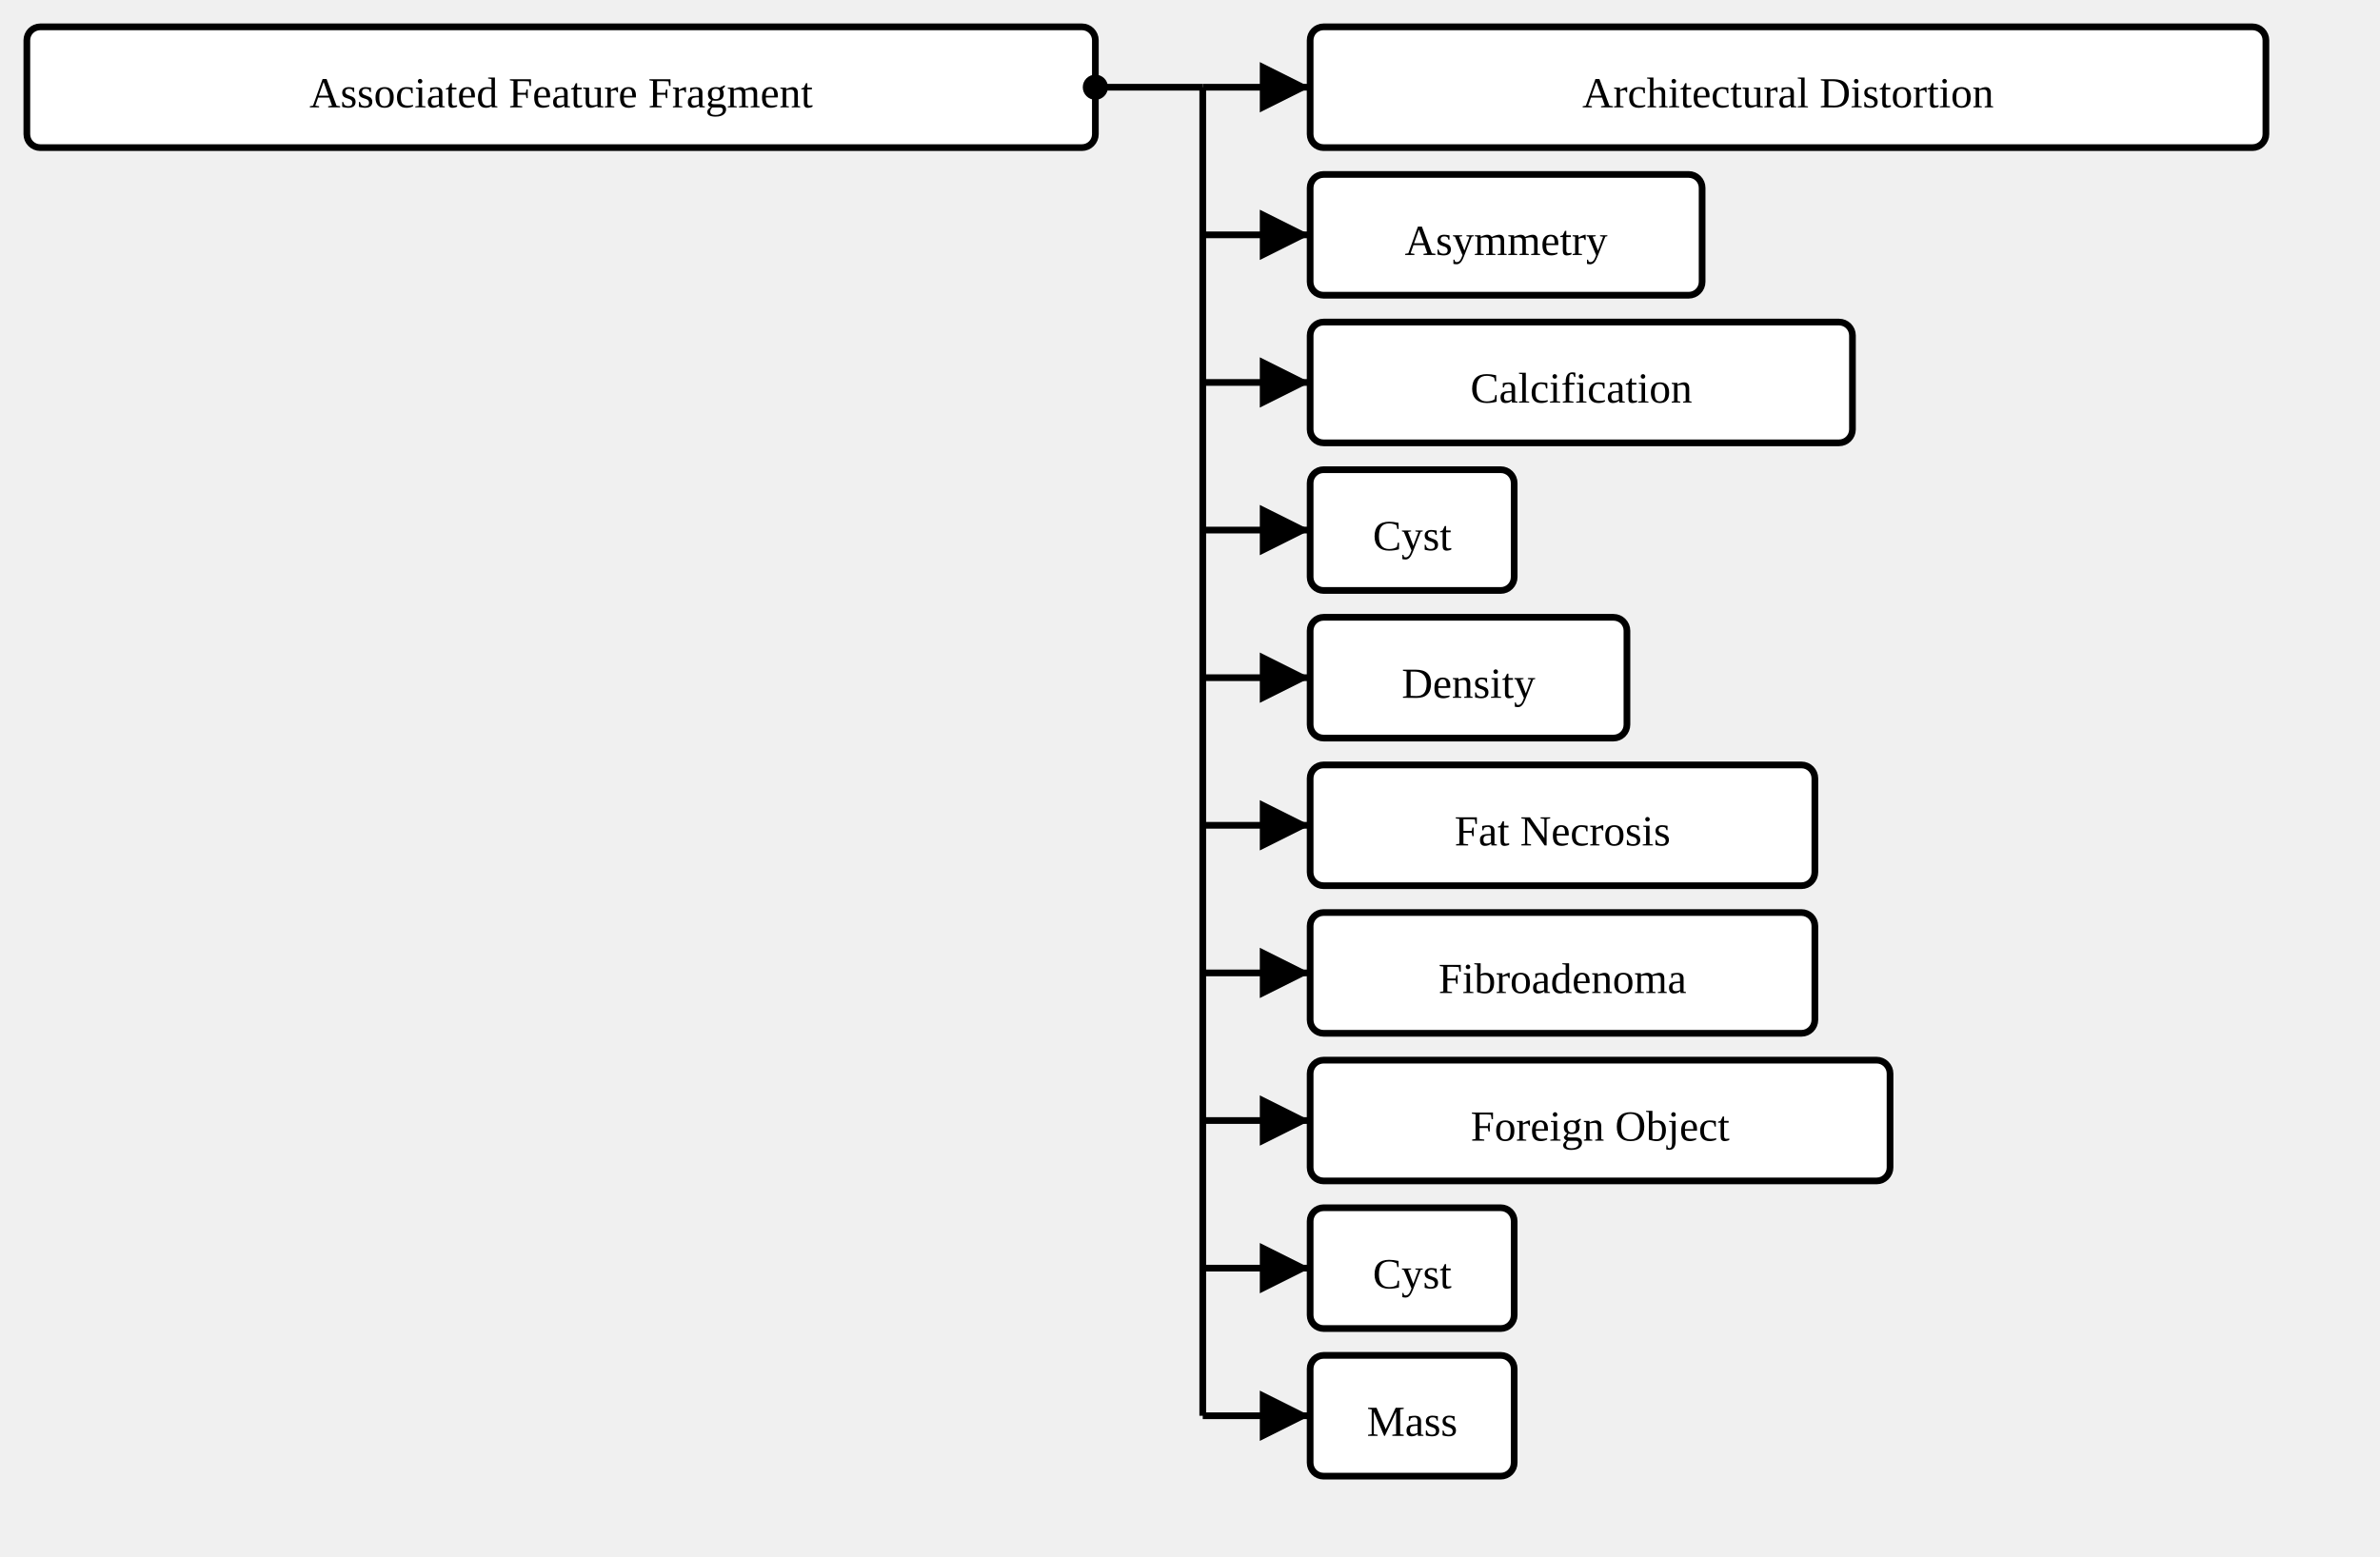
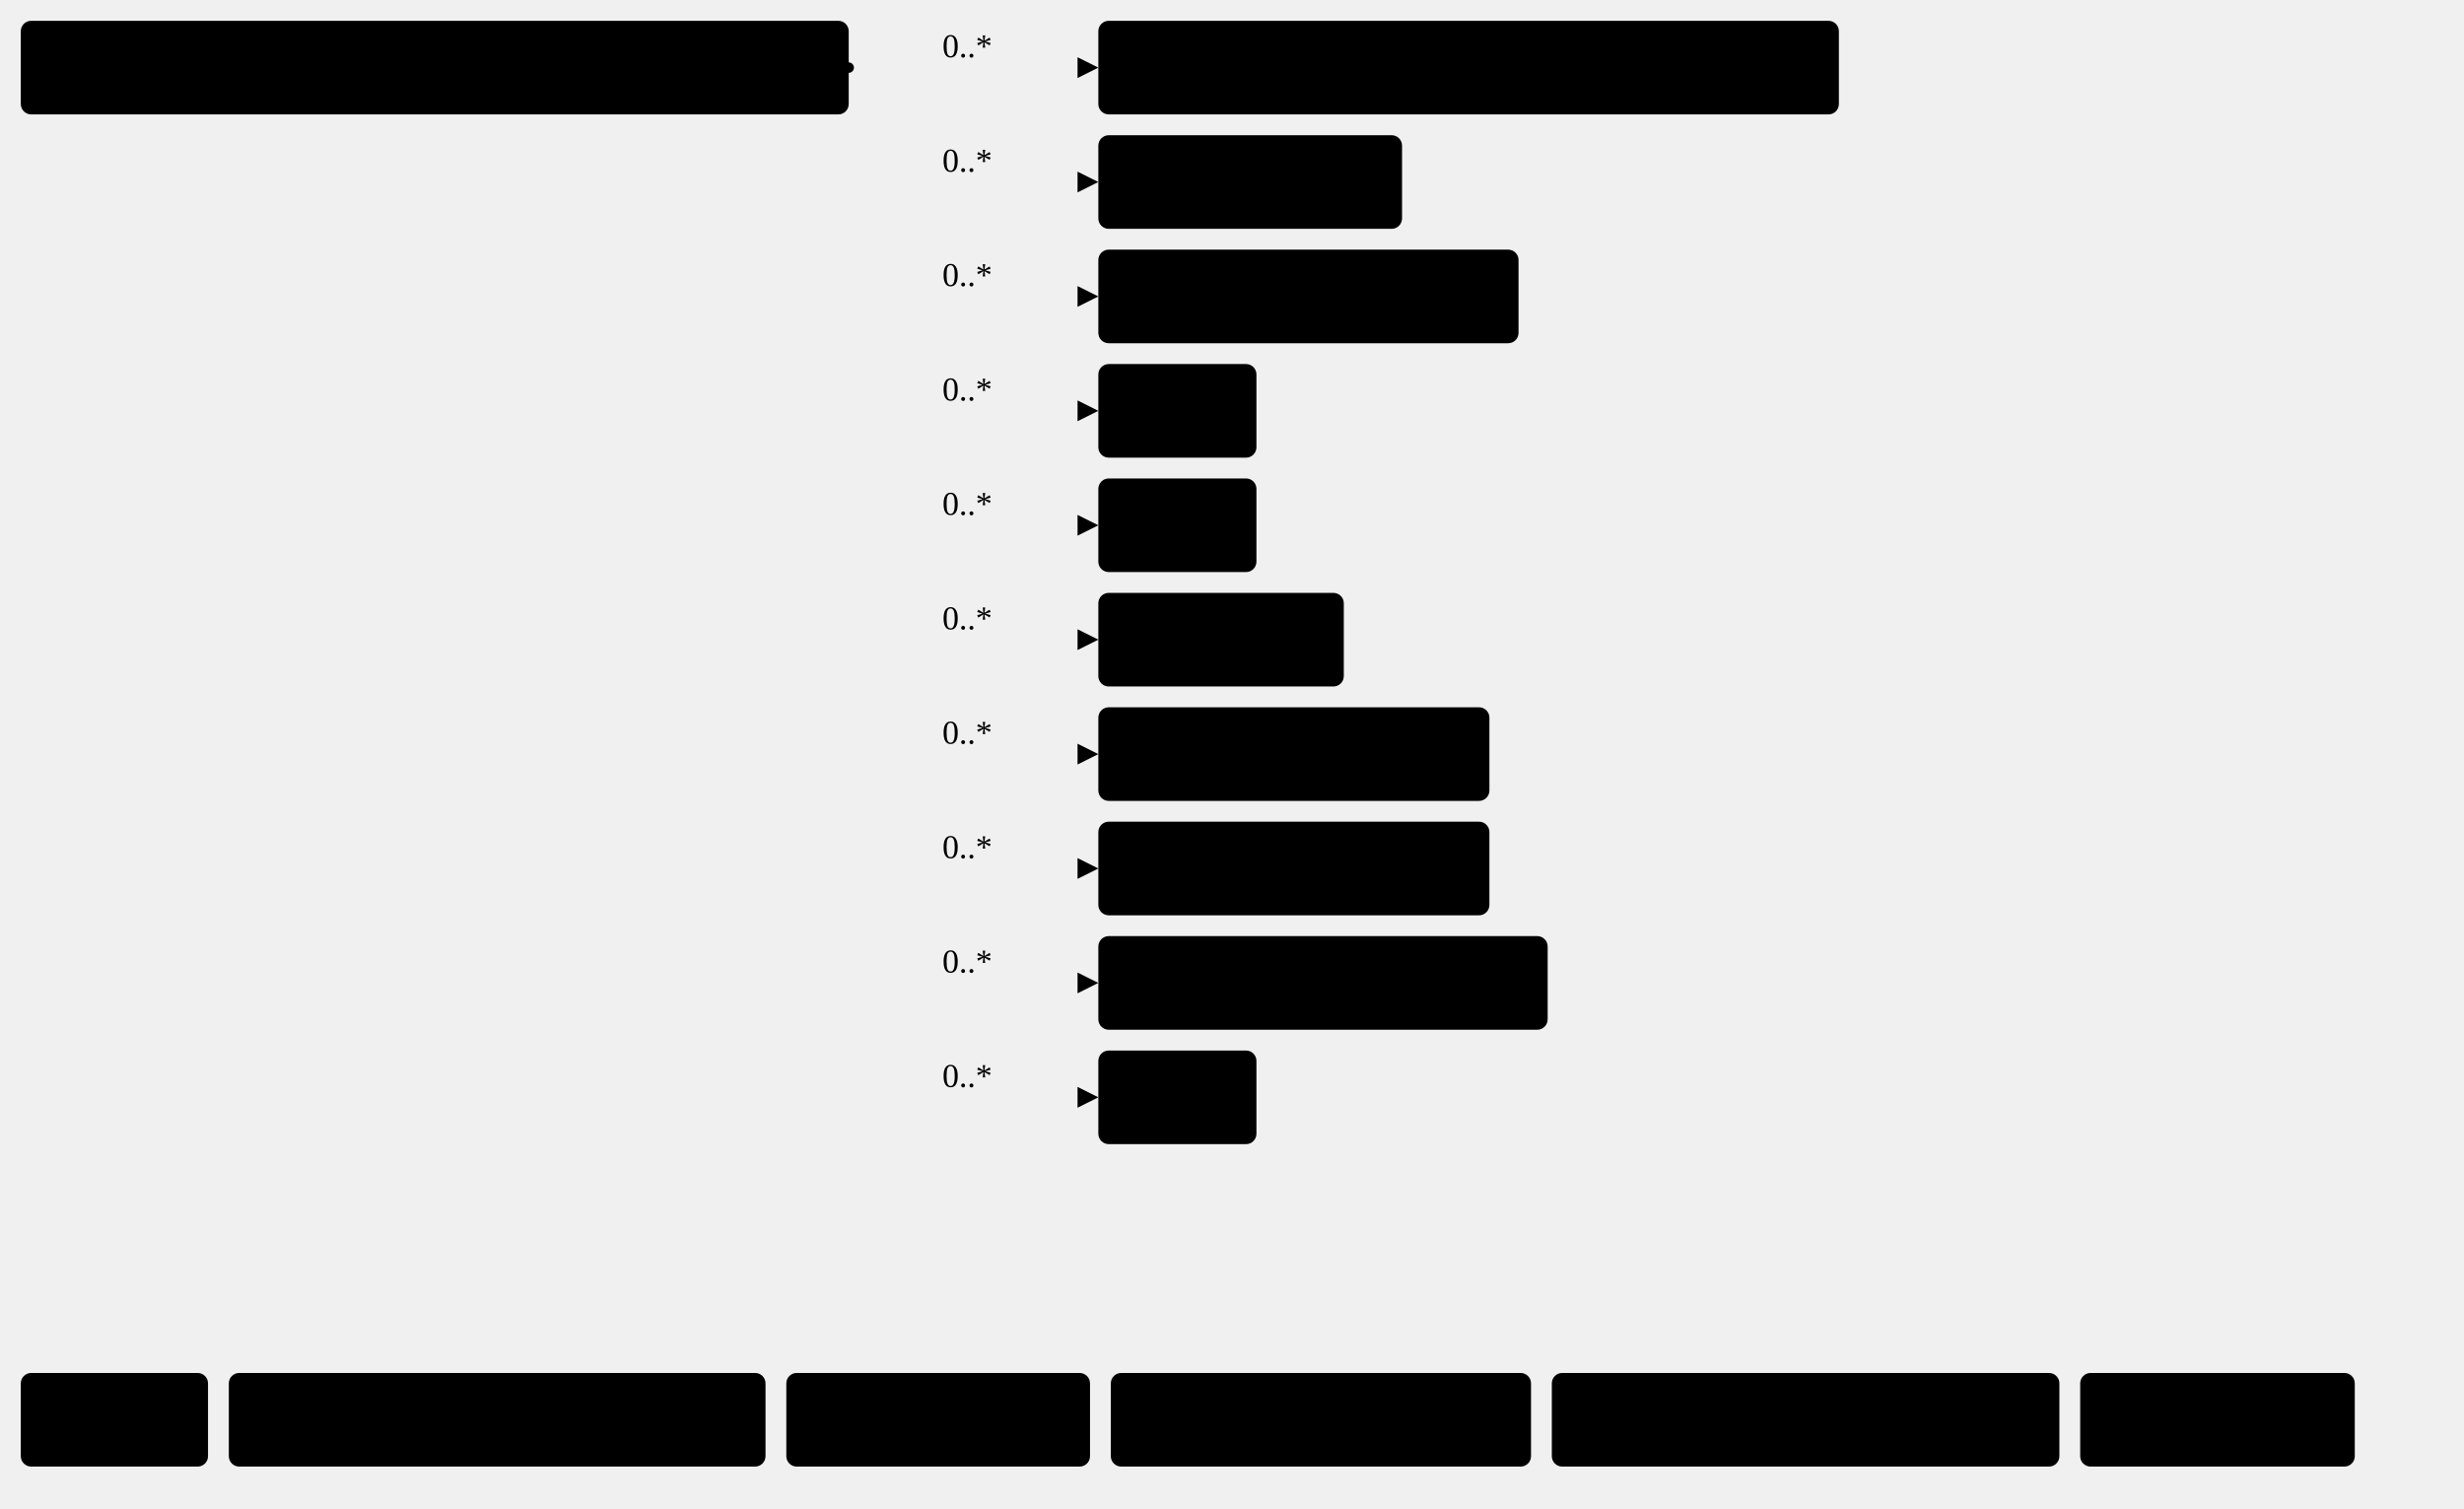
- <svg xmlns="http://www.w3.org/2000/svg" version="1.1" width="664.875" height="435">
+ <svg xmlns="http://www.w3.org/2000/svg" version="1.1" width="888.38" height="543.75">
  <defs>
-     <marker id="arrowStart" markerWidth="3.75" markerHeight="3.75" markerUnits="px" refX="1.875" refY="1.875">
-       <circle fill="Black" stroke-width="0" cx="1.875" cy="1.875" r="1.875" />
+     <marker id="arrowStart" markerWidth="3.75" markerHeight="3.75" markerUnits="px" refX="1.88" refY="1.88">
+       <circle class="connector" cx="1.88" cy="1.88" r="1.88" />
    </marker>
    <marker id="arrowEnd" markerWidth="7.5" markerHeight="7.5" markerUnits="px" refX="7.5" refY="3.75">
-       <polygon fill="Black" stroke-width="0" points="0 0 7.5 3.75 0 7.5" />
+       <polygon class="connector" points="0 0 7.5 3.75 0 7.5" />
    </marker>
  </defs>
  <g>
    <g transform="translate(7.5 7.5)">
      <a href="StructureDefinition-AssociatedFeatureFragment.html" target="_top">
-         <rect class="focus" fill="White" stroke="Black" stroke-width="1.875" x="0" y="0" width="298.5" height="33.75" rx="3.75" ry="3.75" />
+         <rect class="focus" x="0" y="0" width="298.5" height="33.75" rx="3.75" ry="3.75" />
      </a>
      <a href="StructureDefinition-AssociatedFeatureFragment.html" target="_top">
        <text x="149.25" y="22.5" text-anchor="middle" class="focus">Associated Feature Fragment</text>
      </a>
    </g>
-     <line stroke="Black" stroke-width="1.875" marker-end="url(#arrowEnd)" x1="336" y1="24.375" x2="366" y2="24.375" />
-     <line stroke="Black" stroke-width="1.875" marker-end="url(#arrowEnd)" x1="336" y1="65.625" x2="366" y2="65.625" />
-     <line stroke="Black" stroke-width="1.875" marker-end="url(#arrowEnd)" x1="336" y1="106.875" x2="366" y2="106.875" />
-     <line stroke="Black" stroke-width="1.875" marker-end="url(#arrowEnd)" x1="336" y1="148.125" x2="366" y2="148.125" />
-     <line stroke="Black" stroke-width="1.875" marker-end="url(#arrowEnd)" x1="336" y1="189.375" x2="366" y2="189.375" />
-     <line stroke="Black" stroke-width="1.875" marker-end="url(#arrowEnd)" x1="336" y1="230.625" x2="366" y2="230.625" />
-     <line stroke="Black" stroke-width="1.875" marker-end="url(#arrowEnd)" x1="336" y1="271.875" x2="366" y2="271.875" />
-     <line stroke="Black" stroke-width="1.875" marker-end="url(#arrowEnd)" x1="336" y1="313.125" x2="366" y2="313.125" />
-     <line stroke="Black" stroke-width="1.875" marker-end="url(#arrowEnd)" x1="336" y1="354.375" x2="366" y2="354.375" />
-     <line stroke="Black" stroke-width="1.875" marker-end="url(#arrowEnd)" x1="336" y1="395.625" x2="366" y2="395.625" />
-     <line stroke="Black" stroke-width="1.875" marker-start="url(#arrowStart)" x1="306" y1="24.375" x2="336" y2="24.375" />
-     <line stroke="Black" stroke-width="1.875" x1="336" y1="24.375" x2="336" y2="395.625" />
+     <line class="connector" marker-end="url(#arrowEnd)" x1="336" y1="24.38" x2="396" y2="24.38" />
+     <text x="339.75" y="20.62" text-anchor="right" class="lhsText">0..*</text>
+     <line class="connector" marker-end="url(#arrowEnd)" x1="336" y1="65.62" x2="396" y2="65.62" />
+     <text x="339.75" y="61.88" text-anchor="right" class="lhsText">0..*</text>
+     <line class="connector" marker-end="url(#arrowEnd)" x1="336" y1="106.88" x2="396" y2="106.88" />
+     <text x="339.75" y="103.12" text-anchor="right" class="lhsText">0..*</text>
+     <line class="connector" marker-end="url(#arrowEnd)" x1="336" y1="148.12" x2="396" y2="148.12" />
+     <text x="339.75" y="144.38" text-anchor="right" class="lhsText">0..*</text>
+     <line class="connector" marker-end="url(#arrowEnd)" x1="336" y1="189.38" x2="396" y2="189.38" />
+     <text x="339.75" y="185.62" text-anchor="right" class="lhsText">0..*</text>
+     <line class="connector" marker-end="url(#arrowEnd)" x1="336" y1="230.62" x2="396" y2="230.62" />
+     <text x="339.75" y="226.88" text-anchor="right" class="lhsText">0..*</text>
+     <line class="connector" marker-end="url(#arrowEnd)" x1="336" y1="271.88" x2="396" y2="271.88" />
+     <text x="339.75" y="268.12" text-anchor="right" class="lhsText">0..*</text>
+     <line class="connector" marker-end="url(#arrowEnd)" x1="336" y1="313.12" x2="396" y2="313.12" />
+     <text x="339.75" y="309.38" text-anchor="right" class="lhsText">0..*</text>
+     <line class="connector" marker-end="url(#arrowEnd)" x1="336" y1="354.38" x2="396" y2="354.38" />
+     <text x="339.75" y="350.62" text-anchor="right" class="lhsText">0..*</text>
+     <line class="connector" marker-end="url(#arrowEnd)" x1="336" y1="395.62" x2="396" y2="395.62" />
+     <text x="339.75" y="391.88" text-anchor="right" class="lhsText">0..*</text>
+     <line class="connector" marker-start="url(#arrowStart)" x1="306" y1="24.38" x2="336" y2="24.38" />
+     <line class="connector" x1="336" y1="24.38" x2="336" y2="395.62" />
  </g>
  <g>
-     <g transform="translate(366 7.5)">
+     <g transform="translate(396 7.5)">
      <a href="StructureDefinition-AbnormalityArchitecturalDistortion.html" target="_top">
-         <rect class="profile" fill="White" stroke="Black" stroke-width="1.875" x="0" y="0" width="267" height="33.75" rx="3.75" ry="3.75" />
+         <rect class="profile" x="0" y="0" width="267" height="33.75" rx="3.75" ry="3.75" />
      </a>
      <a href="StructureDefinition-AbnormalityArchitecturalDistortion.html" target="_top">
        <text x="133.5" y="22.5" text-anchor="middle" class="profile">Architectural Distortion</text>
      </a>
    </g>
  </g>
  <g>
-     <g transform="translate(366 48.75)">
+     <g transform="translate(396 48.75)">
      <a href="StructureDefinition-AbnormalityAsymmetry.html" target="_top">
-         <rect class="profile" fill="White" stroke="Black" stroke-width="1.875" x="0" y="0" width="109.5" height="33.75" rx="3.75" ry="3.75" />
+         <rect class="profile" x="0" y="0" width="109.5" height="33.75" rx="3.75" ry="3.75" />
      </a>
      <a href="StructureDefinition-AbnormalityAsymmetry.html" target="_top">
        <text x="54.75" y="22.5" text-anchor="middle" class="profile">Asymmetry</text>
      </a>
    </g>
  </g>
  <g>
-     <g transform="translate(366 90)">
+     <g transform="translate(396 90)">
      <a href="StructureDefinition-AbnormalityCalcification.html" target="_top">
-         <rect class="profile" fill="White" stroke="Black" stroke-width="1.875" x="0" y="0" width="151.5" height="33.75" rx="3.75" ry="3.75" />
+         <rect class="profile" x="0" y="0" width="151.5" height="33.75" rx="3.75" ry="3.75" />
      </a>
      <a href="StructureDefinition-AbnormalityCalcification.html" target="_top">
        <text x="75.75" y="22.5" text-anchor="middle" class="profile">Calcification</text>
      </a>
    </g>
  </g>
  <g>
-     <g transform="translate(366 131.25)">
+     <g transform="translate(396 131.25)">
      <a href="StructureDefinition-AbnormalityCyst.html" target="_top">
-         <rect class="profile" fill="White" stroke="Black" stroke-width="1.875" x="0" y="0" width="57" height="33.75" rx="3.75" ry="3.75" />
+         <rect class="profile" x="0" y="0" width="57" height="33.75" rx="3.75" ry="3.75" />
      </a>
      <a href="StructureDefinition-AbnormalityCyst.html" target="_top">
        <text x="28.5" y="22.5" text-anchor="middle" class="profile">Cyst</text>
      </a>
    </g>
  </g>
  <g>
-     <g transform="translate(366 172.5)">
+     <g transform="translate(396 172.5)">
+       <a href="StructureDefinition-AbnormalityLymphNode.html" target="_top">
+         <rect class="profile" x="0" y="0" width="57" height="33.75" rx="3.75" ry="3.75" />
+       </a>
+       <a href="StructureDefinition-AbnormalityLymphNode.html" target="_top">
+         <text x="28.5" y="22.5" text-anchor="middle" class="profile">Cyst</text>
+       </a>
+     </g>
+   </g>
+   <g>
+     <g transform="translate(396 213.75)">
      <a href="StructureDefinition-AbnormalityDensity.html" target="_top">
-         <rect class="profile" fill="White" stroke="Black" stroke-width="1.875" x="0" y="0" width="88.5" height="33.75" rx="3.75" ry="3.75" />
+         <rect class="profile" x="0" y="0" width="88.5" height="33.75" rx="3.75" ry="3.75" />
      </a>
      <a href="StructureDefinition-AbnormalityDensity.html" target="_top">
        <text x="44.25" y="22.5" text-anchor="middle" class="profile">Density</text>
      </a>
    </g>
  </g>
  <g>
-     <g transform="translate(366 213.75)">
+     <g transform="translate(396 255)">
      <a href="StructureDefinition-AbnormalityFatNecrosis.html" target="_top">
-         <rect class="profile" fill="White" stroke="Black" stroke-width="1.875" x="0" y="0" width="141" height="33.75" rx="3.75" ry="3.75" />
+         <rect class="profile" x="0" y="0" width="141" height="33.75" rx="3.75" ry="3.75" />
      </a>
      <a href="StructureDefinition-AbnormalityFatNecrosis.html" target="_top">
        <text x="70.5" y="22.5" text-anchor="middle" class="profile">Fat Necrosis</text>
      </a>
    </g>
  </g>
  <g>
-     <g transform="translate(366 255)">
+     <g transform="translate(396 296.25)">
      <a href="StructureDefinition-AbnormalityFibroadenoma.html" target="_top">
-         <rect class="profile" fill="White" stroke="Black" stroke-width="1.875" x="0" y="0" width="141" height="33.75" rx="3.75" ry="3.75" />
+         <rect class="profile" x="0" y="0" width="141" height="33.75" rx="3.75" ry="3.75" />
      </a>
      <a href="StructureDefinition-AbnormalityFibroadenoma.html" target="_top">
        <text x="70.5" y="22.5" text-anchor="middle" class="profile">Fibroadenoma</text>
      </a>
    </g>
  </g>
  <g>
-     <g transform="translate(366 296.25)">
+     <g transform="translate(396 337.5)">
      <a href="StructureDefinition-AbnormalityForeignObject.html" target="_top">
-         <rect class="profile" fill="White" stroke="Black" stroke-width="1.875" x="0" y="0" width="162" height="33.75" rx="3.75" ry="3.75" />
+         <rect class="profile" x="0" y="0" width="162" height="33.75" rx="3.75" ry="3.75" />
      </a>
      <a href="StructureDefinition-AbnormalityForeignObject.html" target="_top">
        <text x="81" y="22.5" text-anchor="middle" class="profile">Foreign Object</text>
      </a>
    </g>
  </g>
  <g>
-     <g transform="translate(366 337.5)">
-       <a href="StructureDefinition-AbnormalityLymphNode.html" target="_top">
-         <rect class="profile" fill="White" stroke="Black" stroke-width="1.875" x="0" y="0" width="57" height="33.75" rx="3.75" ry="3.75" />
-       </a>
-       <a href="StructureDefinition-AbnormalityLymphNode.html" target="_top">
-         <text x="28.5" y="22.5" text-anchor="middle" class="profile">Cyst</text>
-       </a>
-     </g>
-   </g>
-   <g>
-     <g transform="translate(366 378.75)">
+     <g transform="translate(396 378.75)">
      <a href="StructureDefinition-AbnormalityMass.html" target="_top">
-         <rect class="profile" fill="White" stroke="Black" stroke-width="1.875" x="0" y="0" width="57" height="33.75" rx="3.75" ry="3.75" />
+         <rect class="profile" x="0" y="0" width="57" height="33.75" rx="3.75" ry="3.75" />
      </a>
      <a href="StructureDefinition-AbnormalityMass.html" target="_top">
        <text x="28.5" y="22.5" text-anchor="middle" class="profile">Mass</text>
      </a>
    </g>
  </g>
+   <g>
+     <g transform="translate(7.5 495)">
+       <rect class="focus" x="0" y="0" width="67.5" height="33.75" rx="3.75" ry="3.75" />
+       <text x="33.75" y="22.5" text-anchor="middle" class="focus">Focus</text>
+     </g>
+     <g transform="translate(82.5 495)">
+       <rect class="profile" x="0" y="0" width="193.5" height="33.75" rx="3.75" ry="3.75" />
+       <text x="96.75" y="22.5" text-anchor="middle" class="profile">Profiled Resource</text>
+     </g>
+     <g transform="translate(283.5 495)">
+       <rect class="extension" x="0" y="0" width="109.5" height="33.75" rx="3.75" ry="3.75" />
+       <text x="54.75" y="22.5" text-anchor="middle" class="extension">Extension</text>
+     </g>
+     <g transform="translate(400.5 495)">
+       <rect class="fhir" x="0" y="0" width="151.5" height="33.75" rx="3.75" ry="3.75" />
+       <text x="75.75" y="22.5" text-anchor="middle" class="fhir">Base Resource</text>
+     </g>
+     <g transform="translate(559.5 495)">
+       <rect class="element" x="0" y="0" width="183" height="33.75" rx="3.75" ry="3.75" />
+       <text x="91.5" y="22.5" text-anchor="middle" class="element">Resource Element</text>
+     </g>
+     <g transform="translate(750 495)">
+       <rect class="valueSet" x="0" y="0" width="99" height="33.75" rx="3.75" ry="3.75" />
+       <text x="49.5" y="22.5" text-anchor="middle" class="valueSet">ValueSet</text>
+     </g>
+   </g>
</svg>
